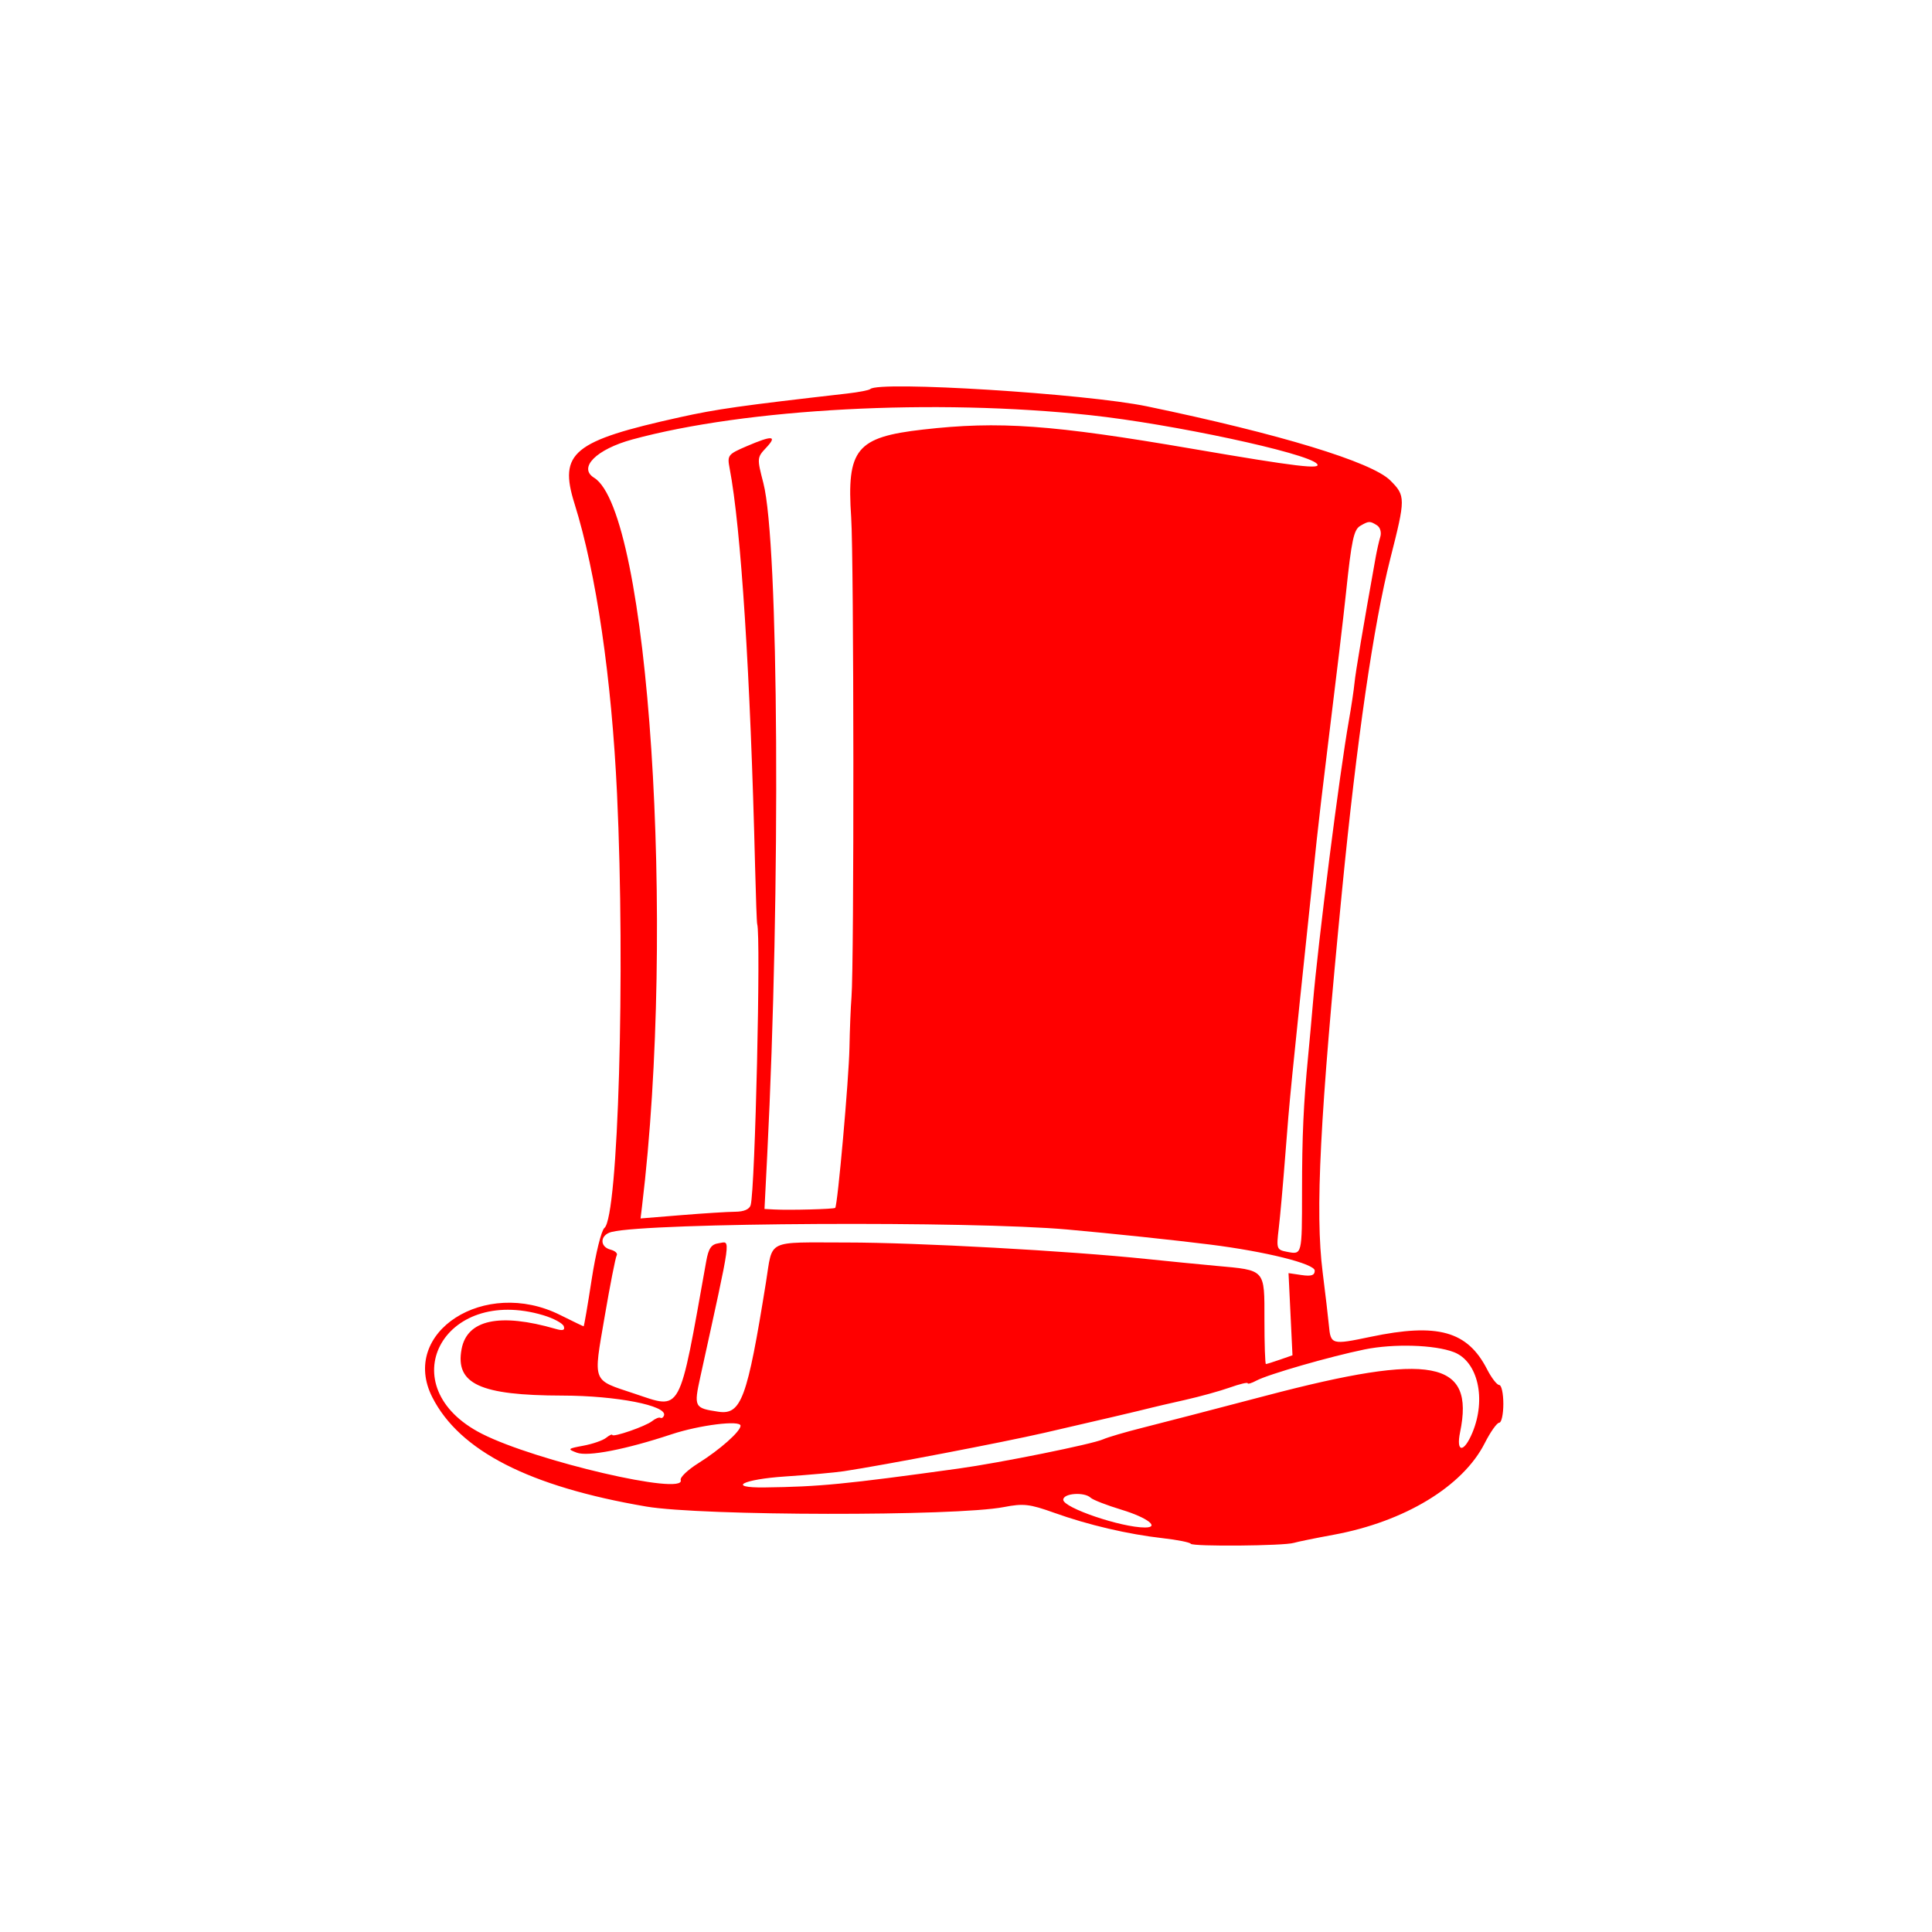
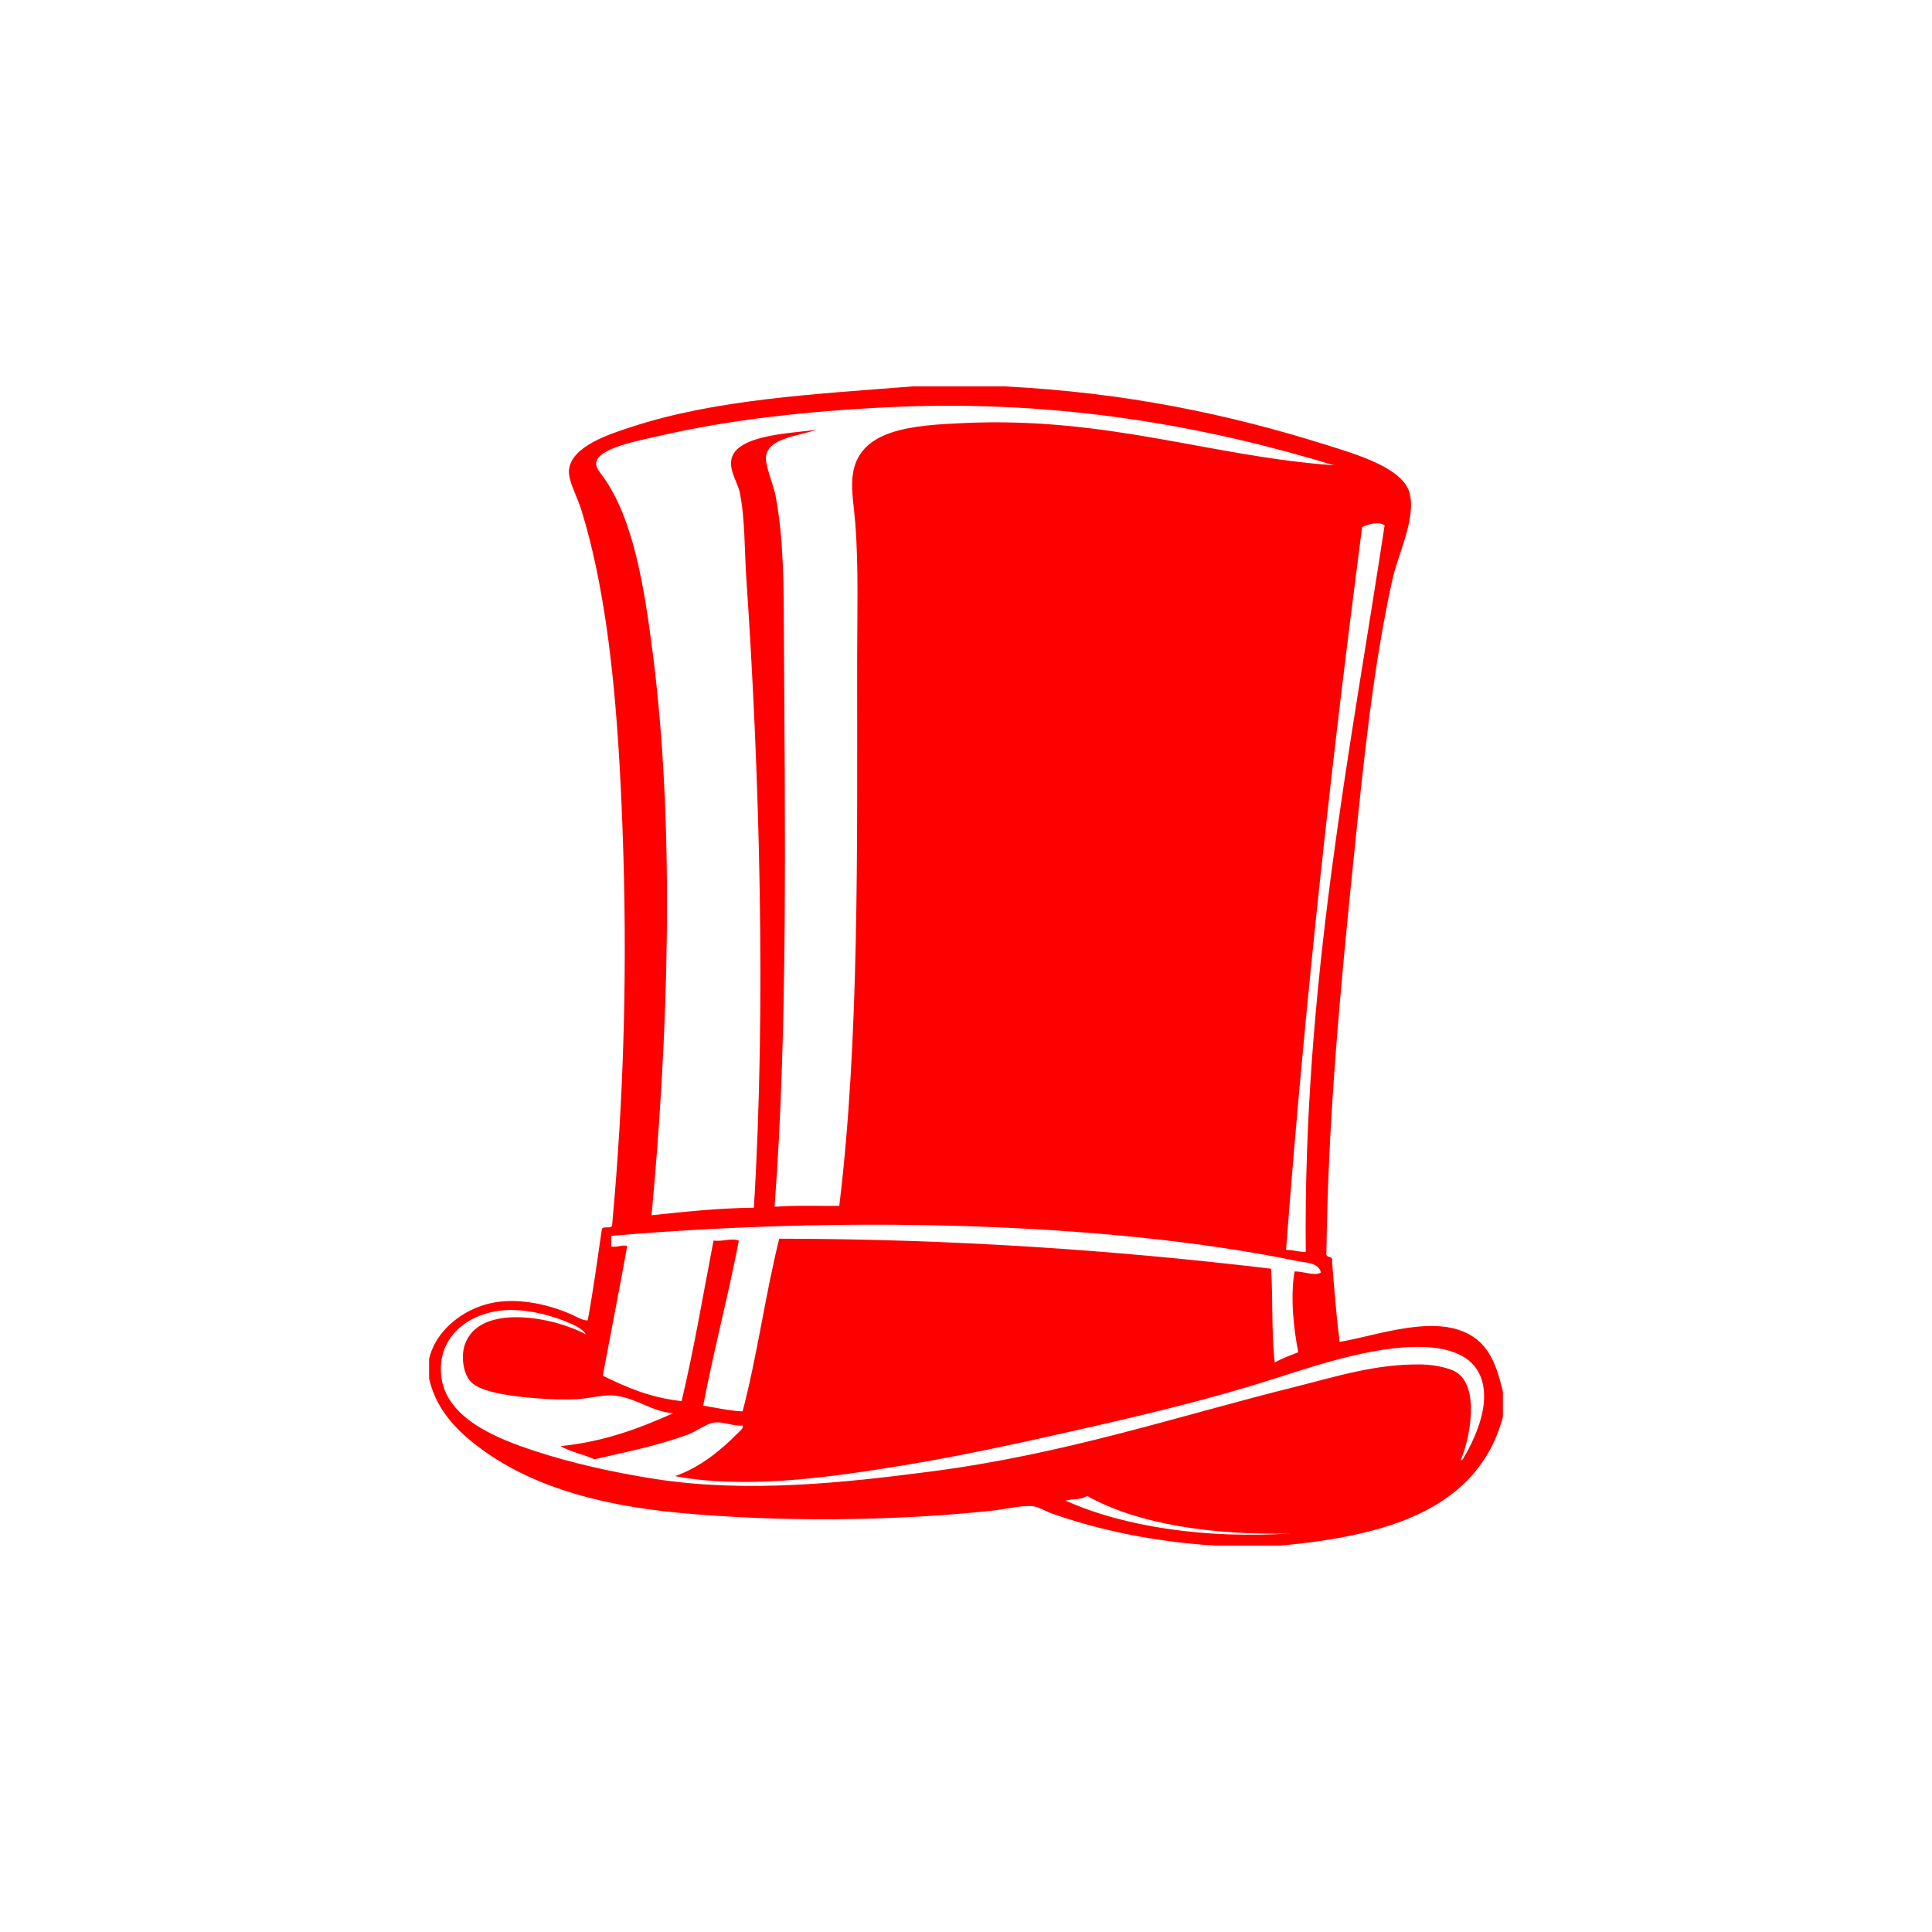
<svg xmlns="http://www.w3.org/2000/svg" width="400" height="400" viewBox="0 0 400 400" fill="none">
-   <path fill-rule="evenodd" clip-rule="evenodd" d="M180.18 80.551C179.945 80.785 177.808 81.2 175.43 81.472C153.22 84.011 148.399 84.695 140.736 86.391C118.581 91.293 115.634 93.712 118.949 104.282C123.438 118.595 126.627 140.369 127.753 164.395C129.479 201.202 128 251.973 125.136 254.235C124.513 254.726 123.328 259.51 122.504 264.865C121.68 270.219 120.929 274.599 120.837 274.599C120.744 274.599 118.546 273.54 115.95 272.244C100.376 264.471 82.696 275.851 89.497 289.271C95.136 300.398 109.594 307.788 133.794 311.912C145.29 313.87 197.887 313.951 207.835 312.024C211.897 311.238 213.156 311.381 218.249 313.203C225.328 315.737 233.526 317.654 240.765 318.47C243.758 318.808 246.356 319.325 246.539 319.621C246.913 320.226 265.849 320.064 267.862 319.439C268.579 319.216 272.292 318.459 276.114 317.756C290.803 315.051 302.863 307.743 307.395 298.799C308.577 296.466 309.928 294.558 310.397 294.558C310.867 294.558 311.25 292.801 311.25 290.654C311.25 288.506 310.868 286.748 310.4 286.748C309.933 286.748 308.8 285.284 307.882 283.494C303.821 275.575 297.667 273.859 283.776 276.773C275.705 278.467 275.5 278.411 275.131 274.387C274.988 272.834 274.407 267.886 273.84 263.393C272.268 250.95 273.264 231.359 277.859 184.353C280.892 153.328 284.392 129.261 287.85 115.654C291.029 103.152 291.028 102.654 287.842 99.467C284.022 95.648 265.002 89.856 237.491 84.133C224.825 81.499 181.914 78.816 180.18 80.551ZM225.777 85.962C242.63 87.776 270.494 93.745 272.635 95.999C273.837 97.265 268.483 96.627 247.036 92.947C217.711 87.916 206.839 87.137 191.066 88.939C177.279 90.514 175.275 92.967 176.226 107.106C176.794 115.543 176.848 199.817 176.29 206.481C176.131 208.39 175.942 213.075 175.872 216.894C175.753 223.383 173.422 249.579 172.921 250.08C172.662 250.339 163.504 250.582 160.355 250.414L158.28 250.302L158.841 239.239C161.638 184.066 161.229 112.291 158.047 100.012C156.712 94.858 156.722 94.723 158.625 92.698C160.994 90.177 159.932 90.094 154.596 92.381C150.704 94.05 150.546 94.253 151.058 96.938C153.424 109.323 155.353 139.515 156.338 179.581C156.491 185.785 156.683 191.056 156.765 191.295C157.56 193.619 156.344 246.198 155.419 249.496C155.173 250.369 154.027 250.866 152.225 250.879C150.678 250.889 145.635 251.206 141.018 251.583L132.621 252.267L132.923 249.766C139.958 191.585 134.321 105.909 122.996 98.909C119.647 96.84 123.47 93.016 130.919 90.986C154.517 84.555 193.519 82.49 225.777 85.962ZM285.093 108.763C285.751 109.181 286.054 110.227 285.778 111.137C285.507 112.031 285.076 113.935 284.818 115.366C282.249 129.684 280.64 139.241 280.435 141.4C280.298 142.831 279.772 146.346 279.265 149.209C277.335 160.118 272.897 195.014 271.818 207.783C271.556 210.885 271.114 215.766 270.837 218.63C269.875 228.551 269.576 235.172 269.571 246.724C269.564 259.865 269.587 259.771 266.497 259.18C264.305 258.761 264.241 258.58 264.753 254.307C265.045 251.866 265.659 244.988 266.117 239.022C267.006 227.422 267.202 225.449 271.75 182.184C271.9 180.752 272.287 177.042 272.61 173.94C272.932 170.838 273.943 162.247 274.856 154.85C276.85 138.688 278.119 128.017 278.675 122.742C279.829 111.788 280.283 109.659 281.632 108.871C283.388 107.845 283.633 107.837 285.093 108.763ZM221.004 254.559C230.365 255.398 243.129 256.744 250.507 257.67C262.036 259.115 272.202 261.646 272.202 263.071C272.202 264.048 271.507 264.281 269.489 263.986L266.776 263.587L267.185 272.092L267.594 280.598L264.996 281.504C263.566 282.002 262.26 282.409 262.093 282.409C261.926 282.409 261.788 278.3 261.788 273.277C261.788 262.67 262.099 263.017 251.767 262.078C248.45 261.777 242.025 261.143 237.491 260.671C221.208 258.972 189.919 257.25 175.287 257.248C158.409 257.245 160.039 256.44 158.585 265.488C154.704 289.64 153.468 292.995 148.71 292.28C143.726 291.53 143.624 291.33 145.017 284.977C151.602 254.942 151.313 257.04 148.826 257.394C147.259 257.618 146.702 258.419 146.213 261.15C140.467 293.275 141.253 291.833 131.295 288.519C122.49 285.588 122.817 286.441 125.186 272.605C126.314 266.019 127.438 260.303 127.685 259.904C127.932 259.505 127.358 258.974 126.408 258.726C124.069 258.115 124.221 255.658 126.635 255.057C134.408 253.124 201.086 252.772 221.004 254.559ZM112.489 272.309C114.612 272.944 116.52 273.974 116.728 274.597C117.001 275.42 116.538 275.566 115.037 275.131C103.46 271.776 96.709 273.223 95.568 279.305C94.213 286.532 99.355 288.907 116.439 288.94C127.666 288.962 138.157 291.013 137.478 293.052C137.337 293.474 136.999 293.694 136.726 293.539C136.454 293.383 135.682 293.694 135.012 294.228C133.664 295.304 126.901 297.646 126.768 297.084C126.723 296.887 126.137 297.165 125.467 297.699C124.797 298.233 122.686 298.961 120.778 299.316C117.511 299.923 117.432 300.008 119.417 300.761C121.694 301.624 129.549 300.102 139.001 296.966C144.821 295.035 153.319 293.977 153.319 295.184C153.319 296.357 149.067 300.131 144.573 302.946C142.389 304.315 140.75 305.878 140.931 306.422C142.041 309.752 110.879 302.501 99.762 296.842C80.669 287.124 91.595 266.062 112.489 272.309ZM301.012 279.947C305.979 281.861 307.761 289.635 304.837 296.635C303.07 300.864 301.417 300.784 302.298 296.511C305.375 281.611 296.472 279.926 262.223 288.93C251.722 291.69 240.202 294.683 236.623 295.581C233.044 296.479 229.334 297.567 228.38 297.999C226.185 298.993 207.033 302.866 198.442 304.053C174.94 307.301 169.661 307.815 158.32 307.957C150.356 308.057 153.692 306.277 162.572 305.688C167.424 305.366 172.89 304.875 174.722 304.597C183.06 303.33 207.591 298.633 216.231 296.649C226.972 294.182 236.413 291.967 238.358 291.458C239.075 291.272 242.198 290.547 245.301 289.851C248.403 289.153 252.601 287.991 254.629 287.27C256.658 286.548 258.317 286.15 258.317 286.384C258.317 286.617 259.138 286.371 260.14 285.834C262.561 284.538 275.346 280.856 282.518 279.388C288.534 278.158 297.036 278.414 301.012 279.947ZM225.82 310.099C226.274 310.533 229.165 311.653 232.247 312.589C237.546 314.197 240.233 316.252 237.038 316.252C232.145 316.252 220.136 312.17 220.136 310.506C220.136 309.151 224.502 308.838 225.82 310.099Z" fill="#FF0000" />
+   <path style="fill-rule:evenodd;clip-rule:evenodd;fill:#FF0000;" d="M305.131,276.855c-7.494-5.139-19.856-0.339-27.785,0.972v0  c-0.66-5.428-1.127-11.046-1.556-16.702c0.314-1.288-1.451-0.501-1.165-1.754c0.296-27.256,2.881-54.78,5.632-81.613v0  c1.99-19.397,3.962-39.299,7.967-57.519v0c1.228-5.598,4.843-12.522,3.692-17.886v0c-1.165-5.451-11.134-8.274-16.9-10.111v0  C254.473,85.752,233.047,81.266,207.968,80v0H188.93c-20.613,1.625-40.79,2.694-58.107,8.364c-4.493,1.471-12.537,3.96-13.023,8.94  c-0.212,2.182,1.727,5.58,2.527,8.16c5.894,19.013,7.679,42.697,8.549,65.882c1.076,28.785,0.296,55.874-2.137,82.196v0  c0.051,1.088-1.959,0.116-2.137,0.98c-0.916,6.329-1.792,12.709-2.919,18.84v0c-0.985,0.101-2.337-0.769-3.686-1.357  c-3.506-1.529-9.01-3.086-14.385-2.529v0c-6.752,0.704-13.273,5.466-14.772,11.853v0v4.089c1.235,5.549,4.673,9.618,8.551,12.825v0  c10.841,8.952,25.56,13.304,43.145,14.962v0c20.914,1.97,44.456,1.707,64.512-0.392v0c2.977-0.312,6.387-1.183,8.755-0.972v0  c1.197,0.109,2.668,1.068,4.078,1.554c10.072,3.514,21.213,5.812,33.616,6.605v0h13.6c22.193-2.028,40.899-7.545,46.062-26.621v0  v-5.242C310.002,283.152,308.594,279.242,305.131,276.855z M286.67,108.765c-7.212,47.471-16.883,95.18-16.326,150.414v0  c-1.618,0.051-2.195-0.397-4.082-0.385c3.871-51.266,9.406-100.849,15.742-149.639C282.996,108.573,285.453,107.882,286.67,108.765z   M124.985,98.853L124.985,98.853c-0.748-1.063-1.709-2.017-1.547-3.111v0c0.441-3.013,9.041-4.562,12.818-5.438v0  c14.968-3.47,31.236-5.223,48.393-6.03c34.973-1.618,65.684,4.16,91.532,12.058v0c-25.425-1.805-46.768-10.106-76.57-8.749  c-10.77,0.486-22.2,1.21-23.122,11.271c-0.269,2.937,0.327,6.117,0.575,9.33c0.731,9.119,0.397,19.281,0.397,28.767v0  c0,38.811,0.461,78.533-3.699,112.707c-4.492,0.044-9.195-0.129-13.4,0.192c2.777-36.466,2.15-78.952,1.939-118.73v0  c-0.051-9.446-0.007-19.59-1.747-28.567v0c-0.461-2.362-2.247-6.354-1.946-8.159c0.635-3.828,6.873-4.109,10.496-5.44  c-4.468,0.754-16.722,0.863-17.689,6.215c-0.428,2.4,1.337,4.773,1.747,6.795c1.114,5.44,0.941,11.686,1.364,17.886  c2.764,40.529,4.094,89.036,1.555,130.199c-7.506,0.071-14.316,0.838-21.182,1.549c3.392-36.6,4.972-79.886,0.192-116.791v0  C133.395,121.692,131.218,107.704,124.985,98.853z M124.795,284.828c1.689-8.927,3.429-17.815,5.054-26.813v0  c-0.664-0.461-2.674,0.423-3.302,0v0v-2.144c46.115-3.98,101.432-3.167,142.249,5.255c1.458,0.294,4.274,0.274,4.664,2.329  c-1.221,0.856-3.673-0.321-5.446-0.2v0c-0.896,5.39-0.172,11.949,0.782,16.722v0c-1.683,0.647-3.405,1.255-4.865,2.126  c-0.722-6.003-0.352-13.113-0.773-19.43c-31.992-3.826-65.96-6.182-101.829-6.213c-2.881,11.557-4.564,24.324-7.584,35.753v0  c-2.975-0.127-5.413-0.8-8.159-1.165c2.22-11.641,5.146-22.577,7.385-34.198c-1.56-0.59-3.36,0.256-5.246,0  c-2.139,11.129-4.053,22.514-6.605,33.233v0C134.611,289.392,129.633,287.184,124.795,284.828L124.795,284.828z M220.601,310.676  c1.44-0.357,3.461-0.16,4.466-0.967c10.605,5.965,26.41,8.179,42.167,7.77C249.814,318.625,232.695,316.154,220.601,310.676z   M303.192,301.544c-0.16,0.268-0.377,0.889-0.78,0.775c1.972-4.531,4-15.238-0.967-18.264v0c-1.311-0.8-4.37-1.491-7-1.556  c-9.446-0.192-17.638,2.463-26.43,4.665v0c-24.689,6.162-47.497,13.886-75.201,17.484c-17.988,2.342-38.031,4.531-57.135,1.562  c-8.595-1.339-17.355-3.283-25.066-5.838c-7.193-2.367-18.2-6.502-19.243-15.345c-1.038-8.742,6.438-13.727,14.188-13.805v0  c4.493-0.038,9.279,1.293,12.825,2.911c1.005,0.475,2.355,1.134,2.917,2.144v0c-6.502-3.583-22.104-6.623-25.072,2.139v0  c-0.756,2.238-0.435,5.732,1.165,7.575v0c2.066,2.374,9.15,3.156,13.605,3.501v0c2.79,0.218,5.631,0.326,8.357,0.2v0  c2.643-0.129,5.273-0.929,7.577-0.782c4.461,0.314,7.98,3.36,12.433,3.693v0c-6.95,3.084-14.2,5.881-23.312,6.802v0  c2.041,1.195,4.78,1.696,6.993,2.719c6.777-1.536,13.023-2.803,19.238-5.056c1.805-0.646,3.84-2.253,5.44-2.527  c1.925-0.321,4.185,0.825,6.021,0.588c0.276,0.551-0.557,1.126-0.967,1.555v0c-3.398,3.468-7.833,7.149-13.023,8.934  c14.111,2.638,30.354,0.448,44.311-1.747c13.611-2.124,27.19-5.114,40.611-8.165c12.934-2.931,25.995-6.068,38.672-10.106  c5.792-1.83,12.159-4,19.046-5.433c10.099-2.119,24.676-3.129,24.876,8.742C307.346,293.321,305.042,298.42,303.192,301.544z" />
</svg>
